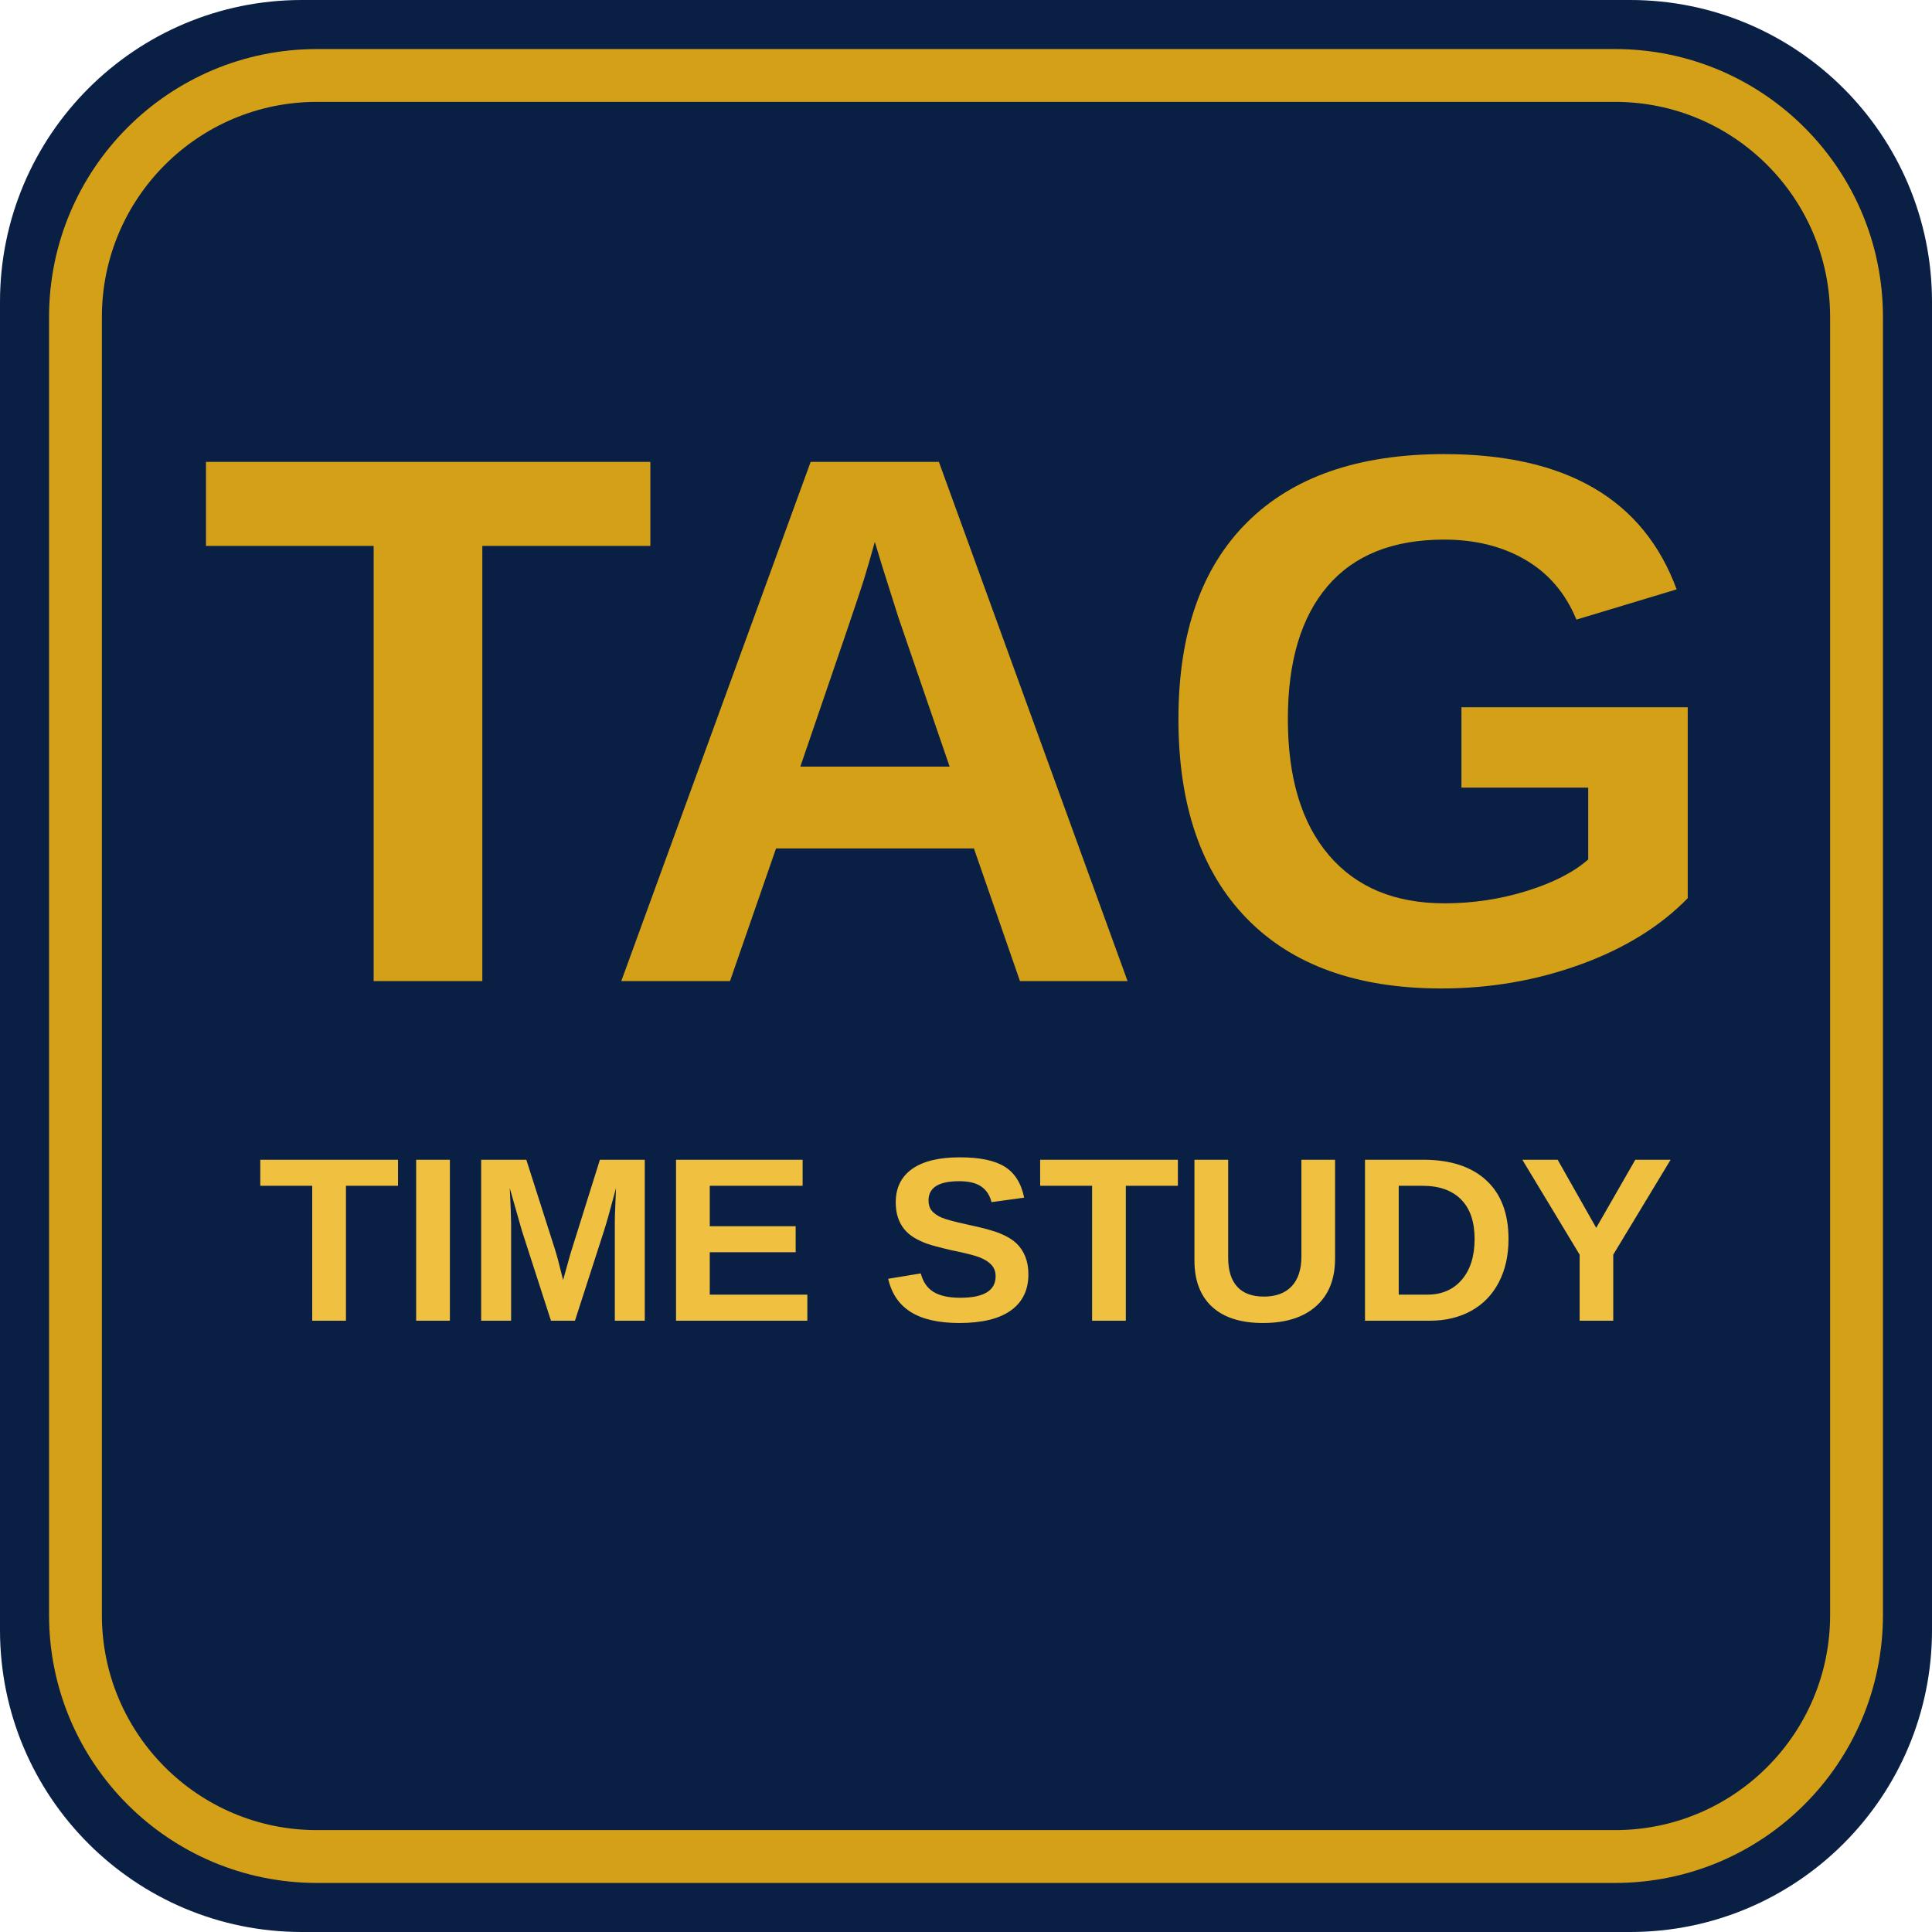
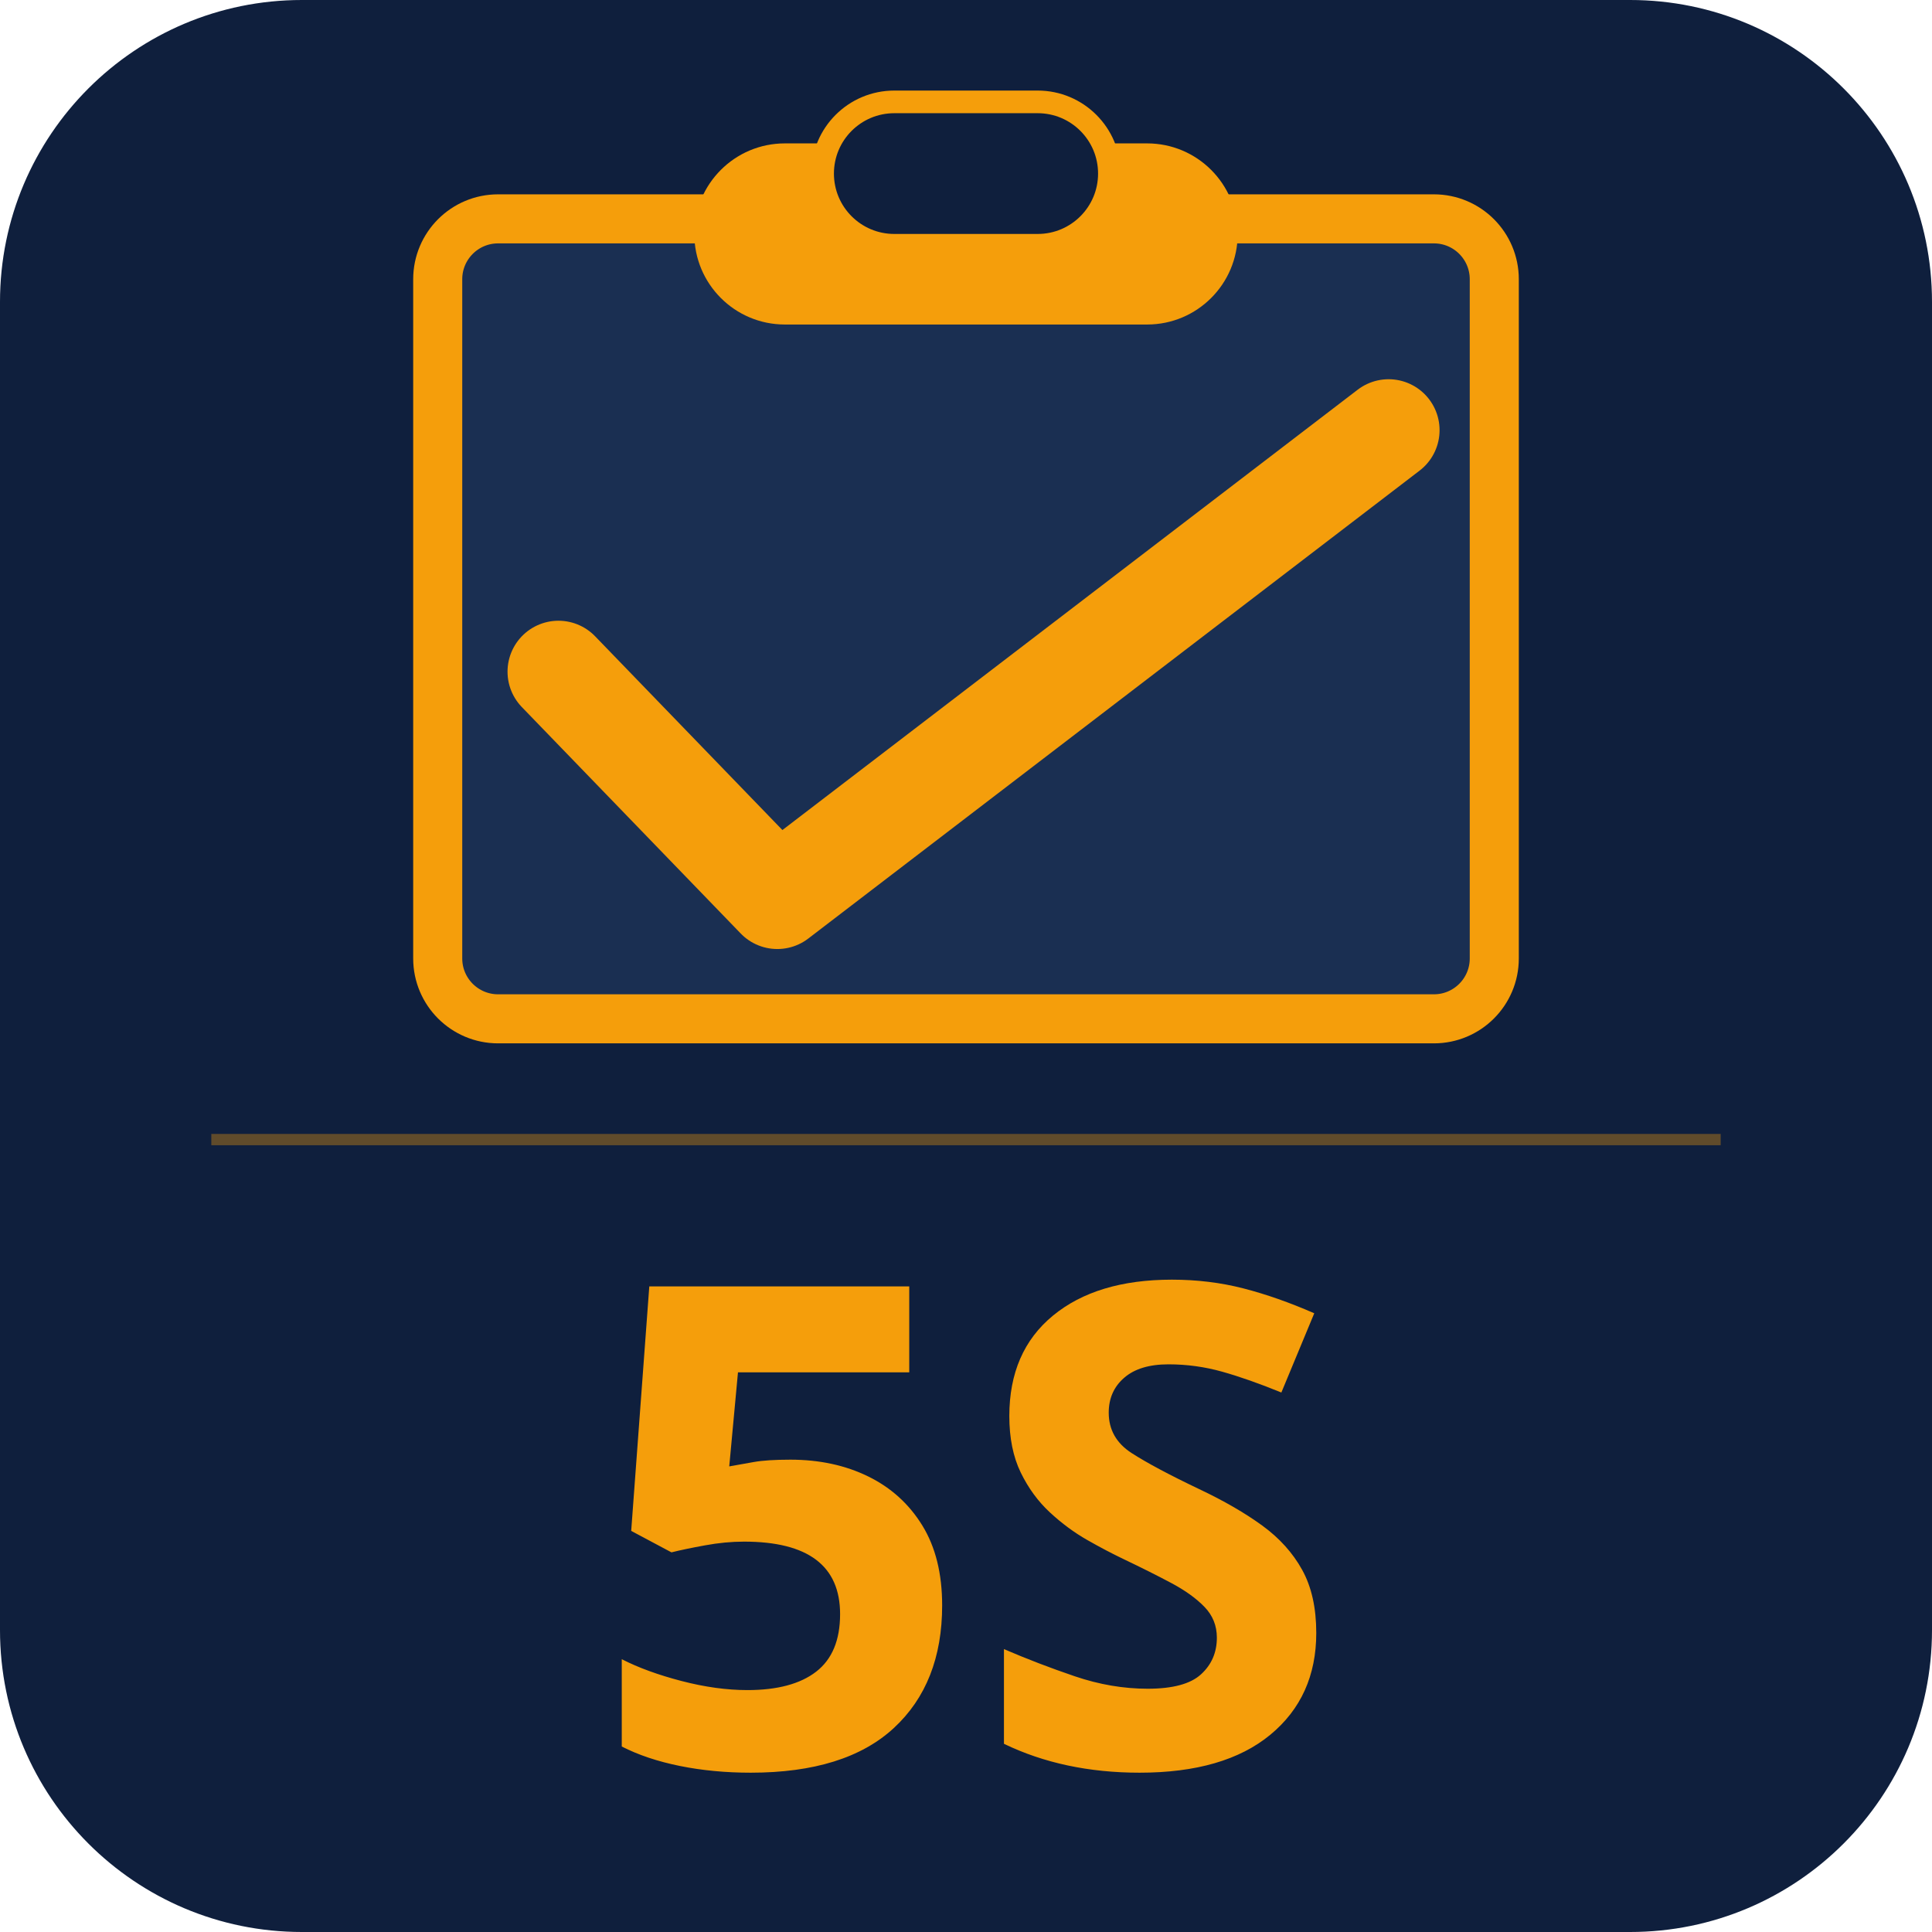
<svg xmlns="http://www.w3.org/2000/svg" viewBox="0 0 512 512">
-   <rect width="512" height="512" rx="80" fill="#0a1f44" />
-   <rect x="20" y="20" width="472" height="472" rx="64" fill="none" stroke="#d4a017" stroke-width="14" />
-   <text x="256" y="260" font-family="Arial Black, Arial, sans-serif" font-size="200" font-weight="900" text-anchor="middle" fill="#d4a017">TAG</text>
-   <text x="256" y="350" font-family="Arial, sans-serif" font-size="62" font-weight="bold" text-anchor="middle" fill="#f0c040">TIME STUDY</text>
+   <rect width="512" height="512" rx="80" fill="#0f1f3d" />
+   <rect x="116" y="58" width="280" height="212" rx="16" fill="#1a2f52" stroke="#f59e0b" stroke-width="13" />
+   <rect x="184" y="38" width="144" height="48" rx="24" fill="#f59e0b" />
+   <rect x="218" y="27" width="76" height="38" rx="19" fill="#0f1f3d" stroke="#f59e0b" stroke-width="6" />
+   <polyline points="148,178 206,238 368,114" fill="none" stroke="#f59e0b" stroke-width="27" stroke-linecap="round" stroke-linejoin="round" />
+   <line x1="56" y1="302" x2="456" y2="302" stroke="#f59e0b" stroke-width="3" stroke-opacity="0.35" />
+   <text x="256" y="468" font-family="'Arial Black', Impact, 'Franklin Gothic Heavy', sans-serif" font-size="178" font-weight="900" fill="#f59e0b" text-anchor="middle">5S</text>
</svg>
